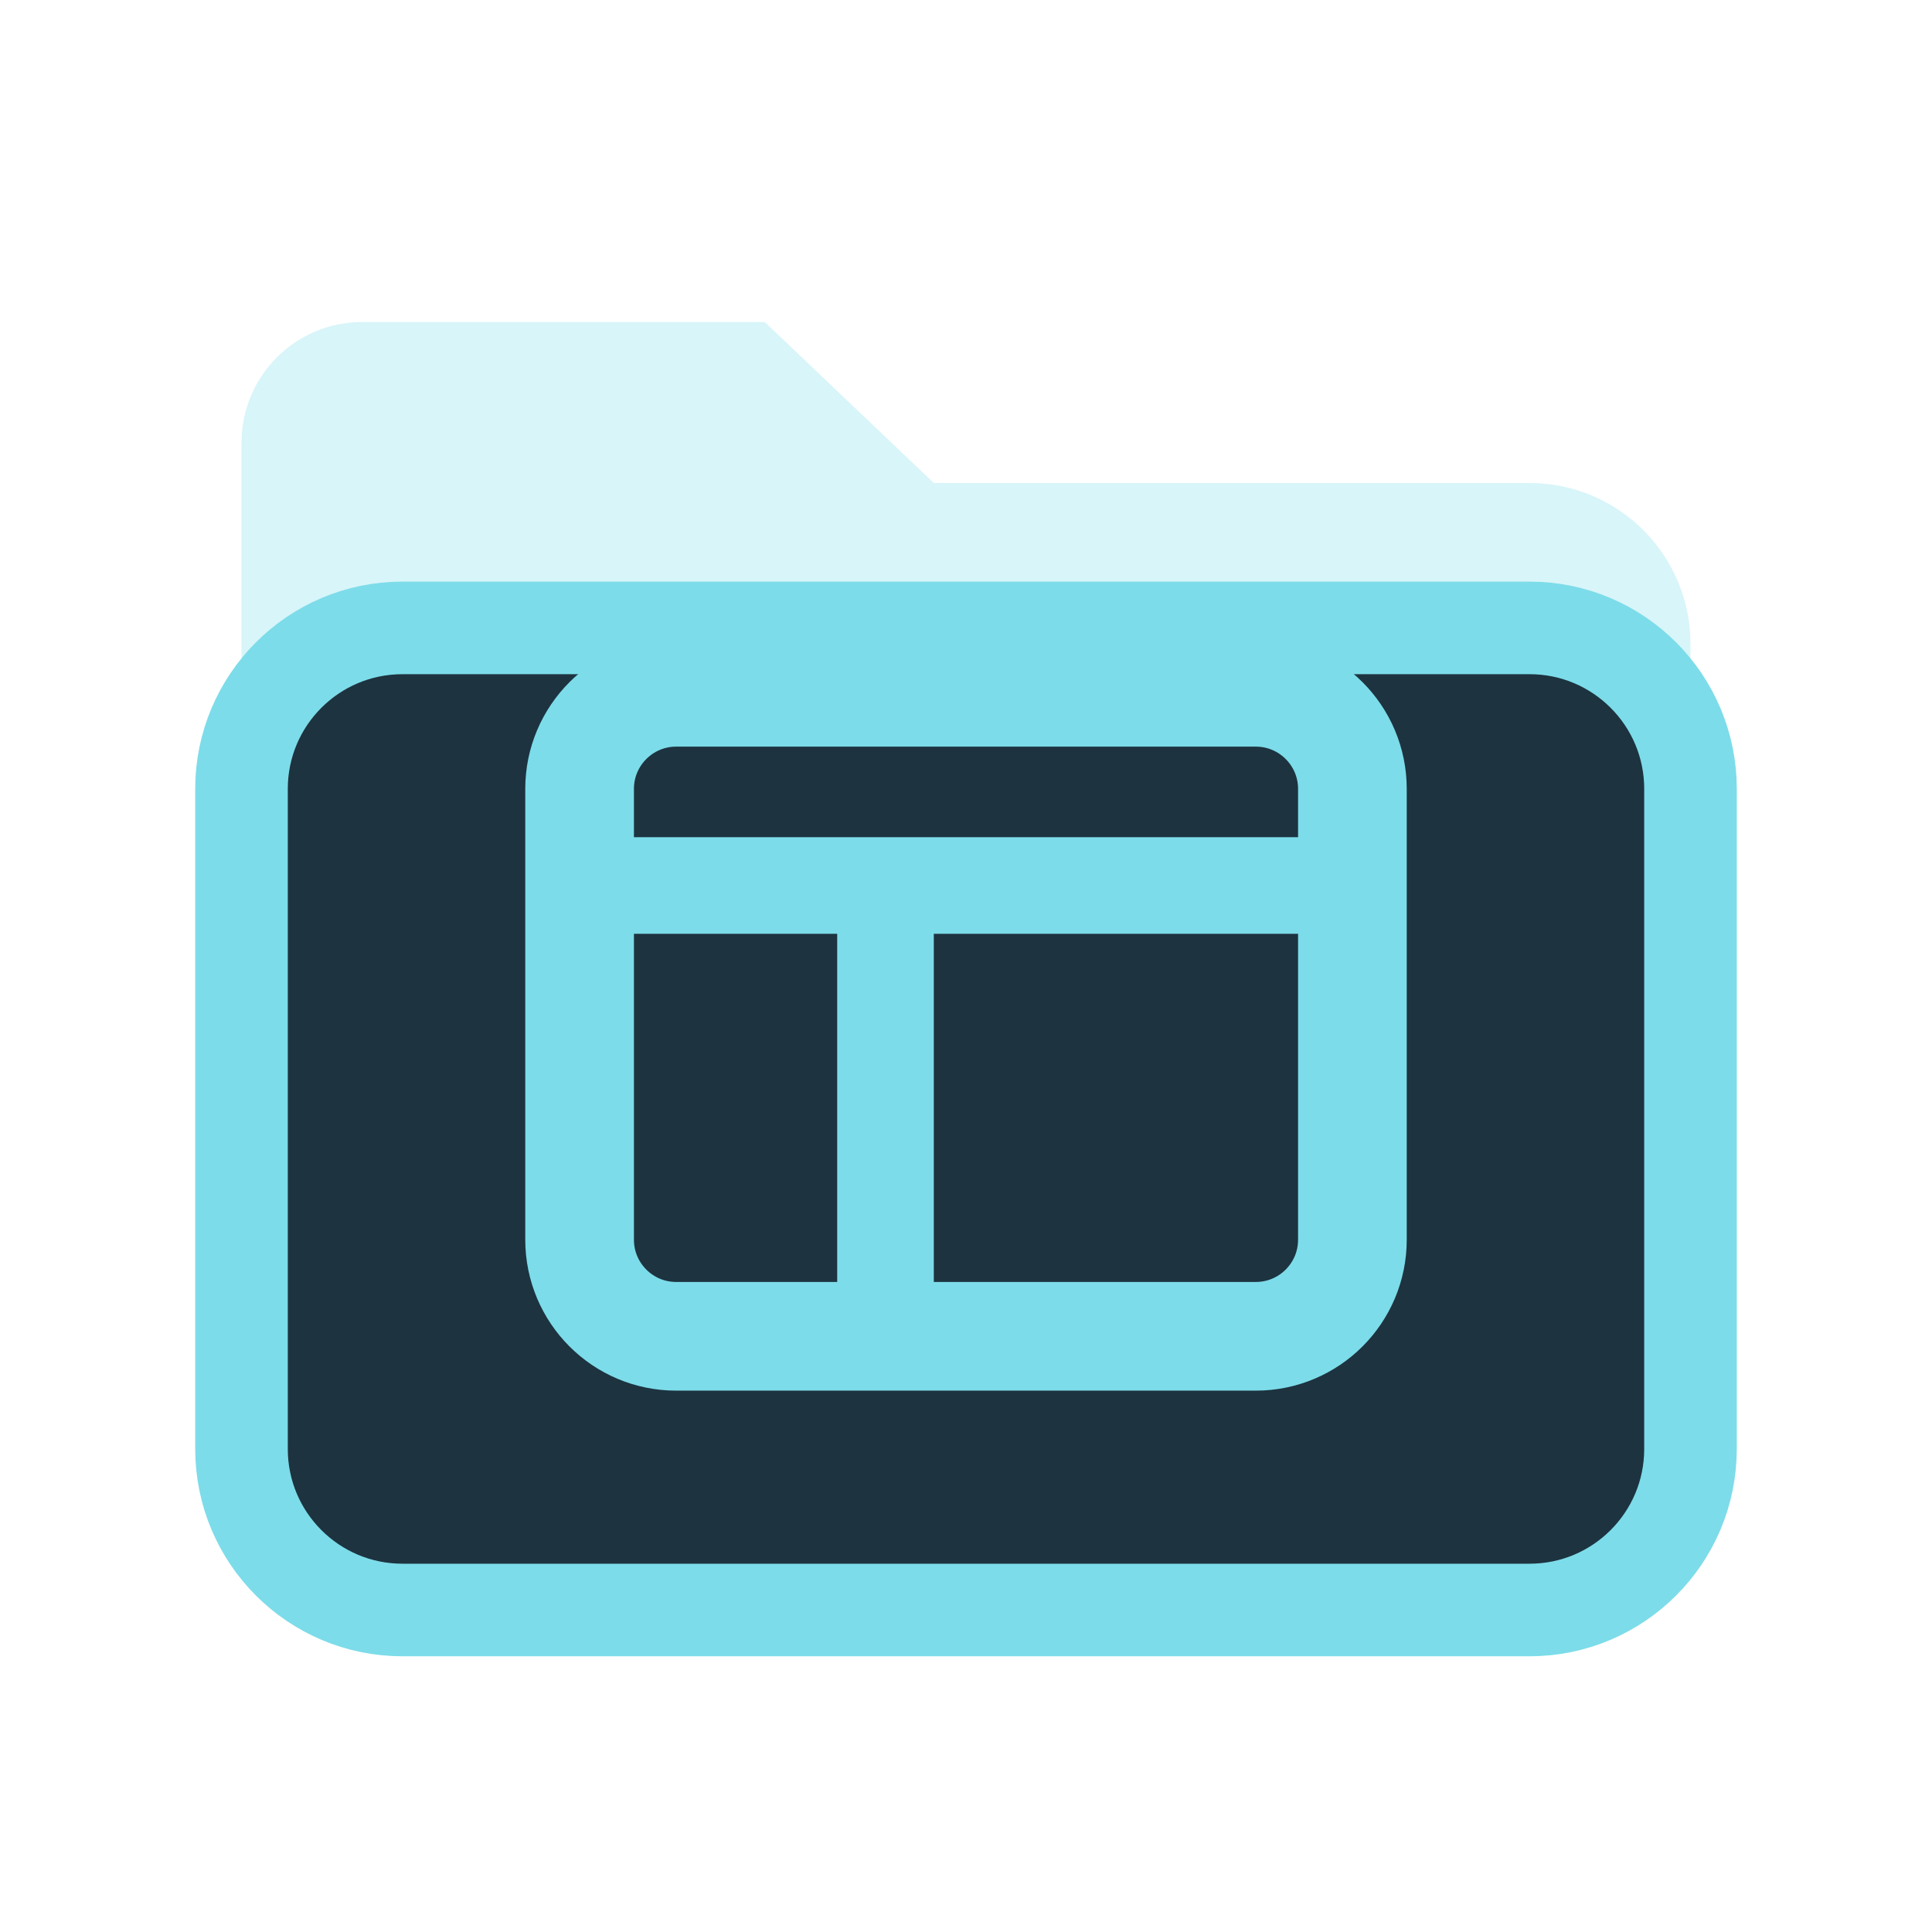
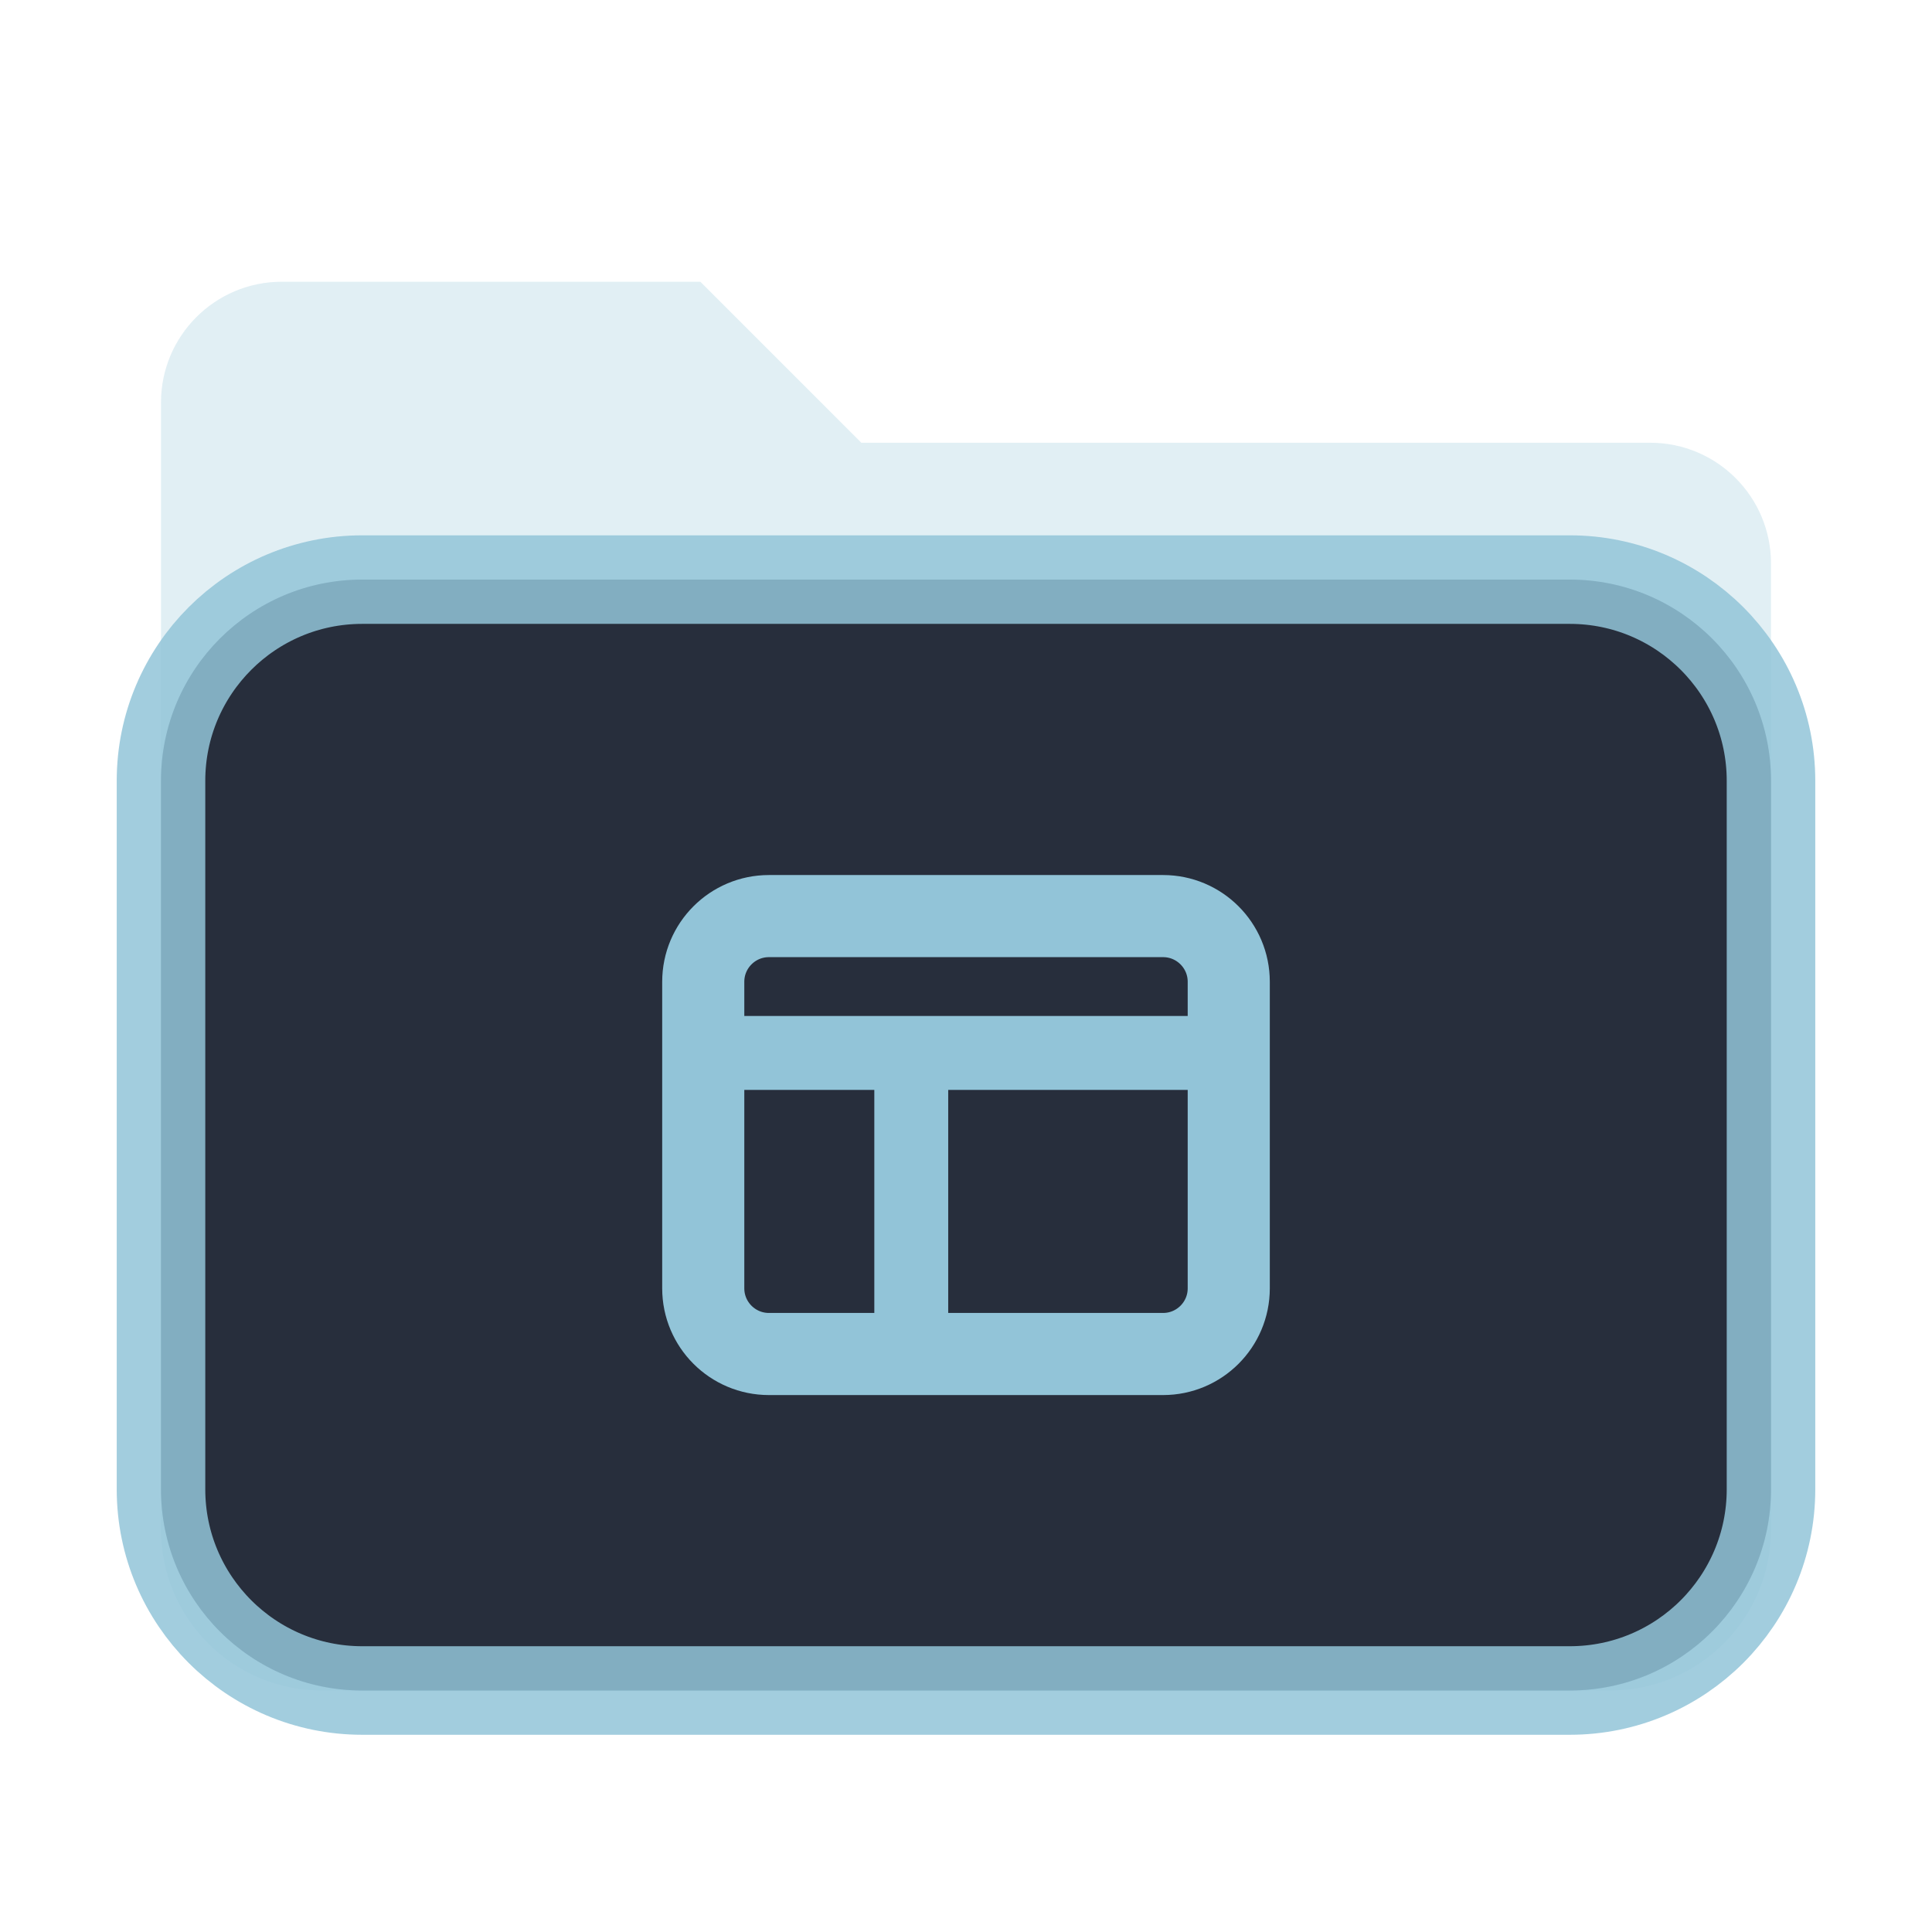
<svg xmlns="http://www.w3.org/2000/svg" viewBox="0 0 24 24" fill="none" stroke-linecap="round" stroke-linejoin="round">
-   <path d="M3 7V5.5A1.5 1.5 0 0 1 4.5 4h5l2.1 2H19a2 2 0 0 1 2 2v10a2 2 0 0 1-2 2H5a2 2 0 0 1-2-2Z" fill="#7DDCE9" fill-opacity=".3" />
-   <rect x="3" y="7.8" width="18" height="12.2" rx="2" fill="#0D1522" />
-   <rect x="3" y="7.8" width="18" height="12.2" rx="2" fill="#7DDCE9" fill-opacity=".15" stroke="#7DDCE9" stroke-width="1.15" />
-   <rect x="7.2" y="8.6" width="9.6" height="8" rx="1.2" stroke="#7DDCE9" stroke-width="1.35" />
-   <path d="M7.8 11h8.4M11 11v5" stroke="#7DDCE9" stroke-width="1.2" />
+   <path d="M2 6.5V5a1.5 1.5 0 0 1 1.5-1.5h5.2l2 2H20.5A1.5 1.5 0 0 1 22 7v12a2 2 0 0 1-2 2H4a2 2 0 0 1-2-2Z" fill="#92C4D8" fill-opacity=".28" />
+   <rect x="2" y="7.2" width="20" height="13.8" rx="2.5" fill="#13121F" />
+   <rect x="2" y="7.2" width="20" height="13.8" rx="2.5" fill="#92C4D8" fill-opacity=".16" stroke="#92C4D8" stroke-opacity=".85" stroke-width="1.1" />
+   <g transform="translate(12 14.1) scale(0.68) translate(-12 -12.5)">
+     <rect x="7.2" y="8.5" width="9.6" height="8" rx="1.2" stroke="#92C4D8" stroke-width="1.5" />
+     <path d="M7.8 11h8.4M11 11v5" stroke="#92C4D8" stroke-width="1.35" />
+   </g>
</svg>
